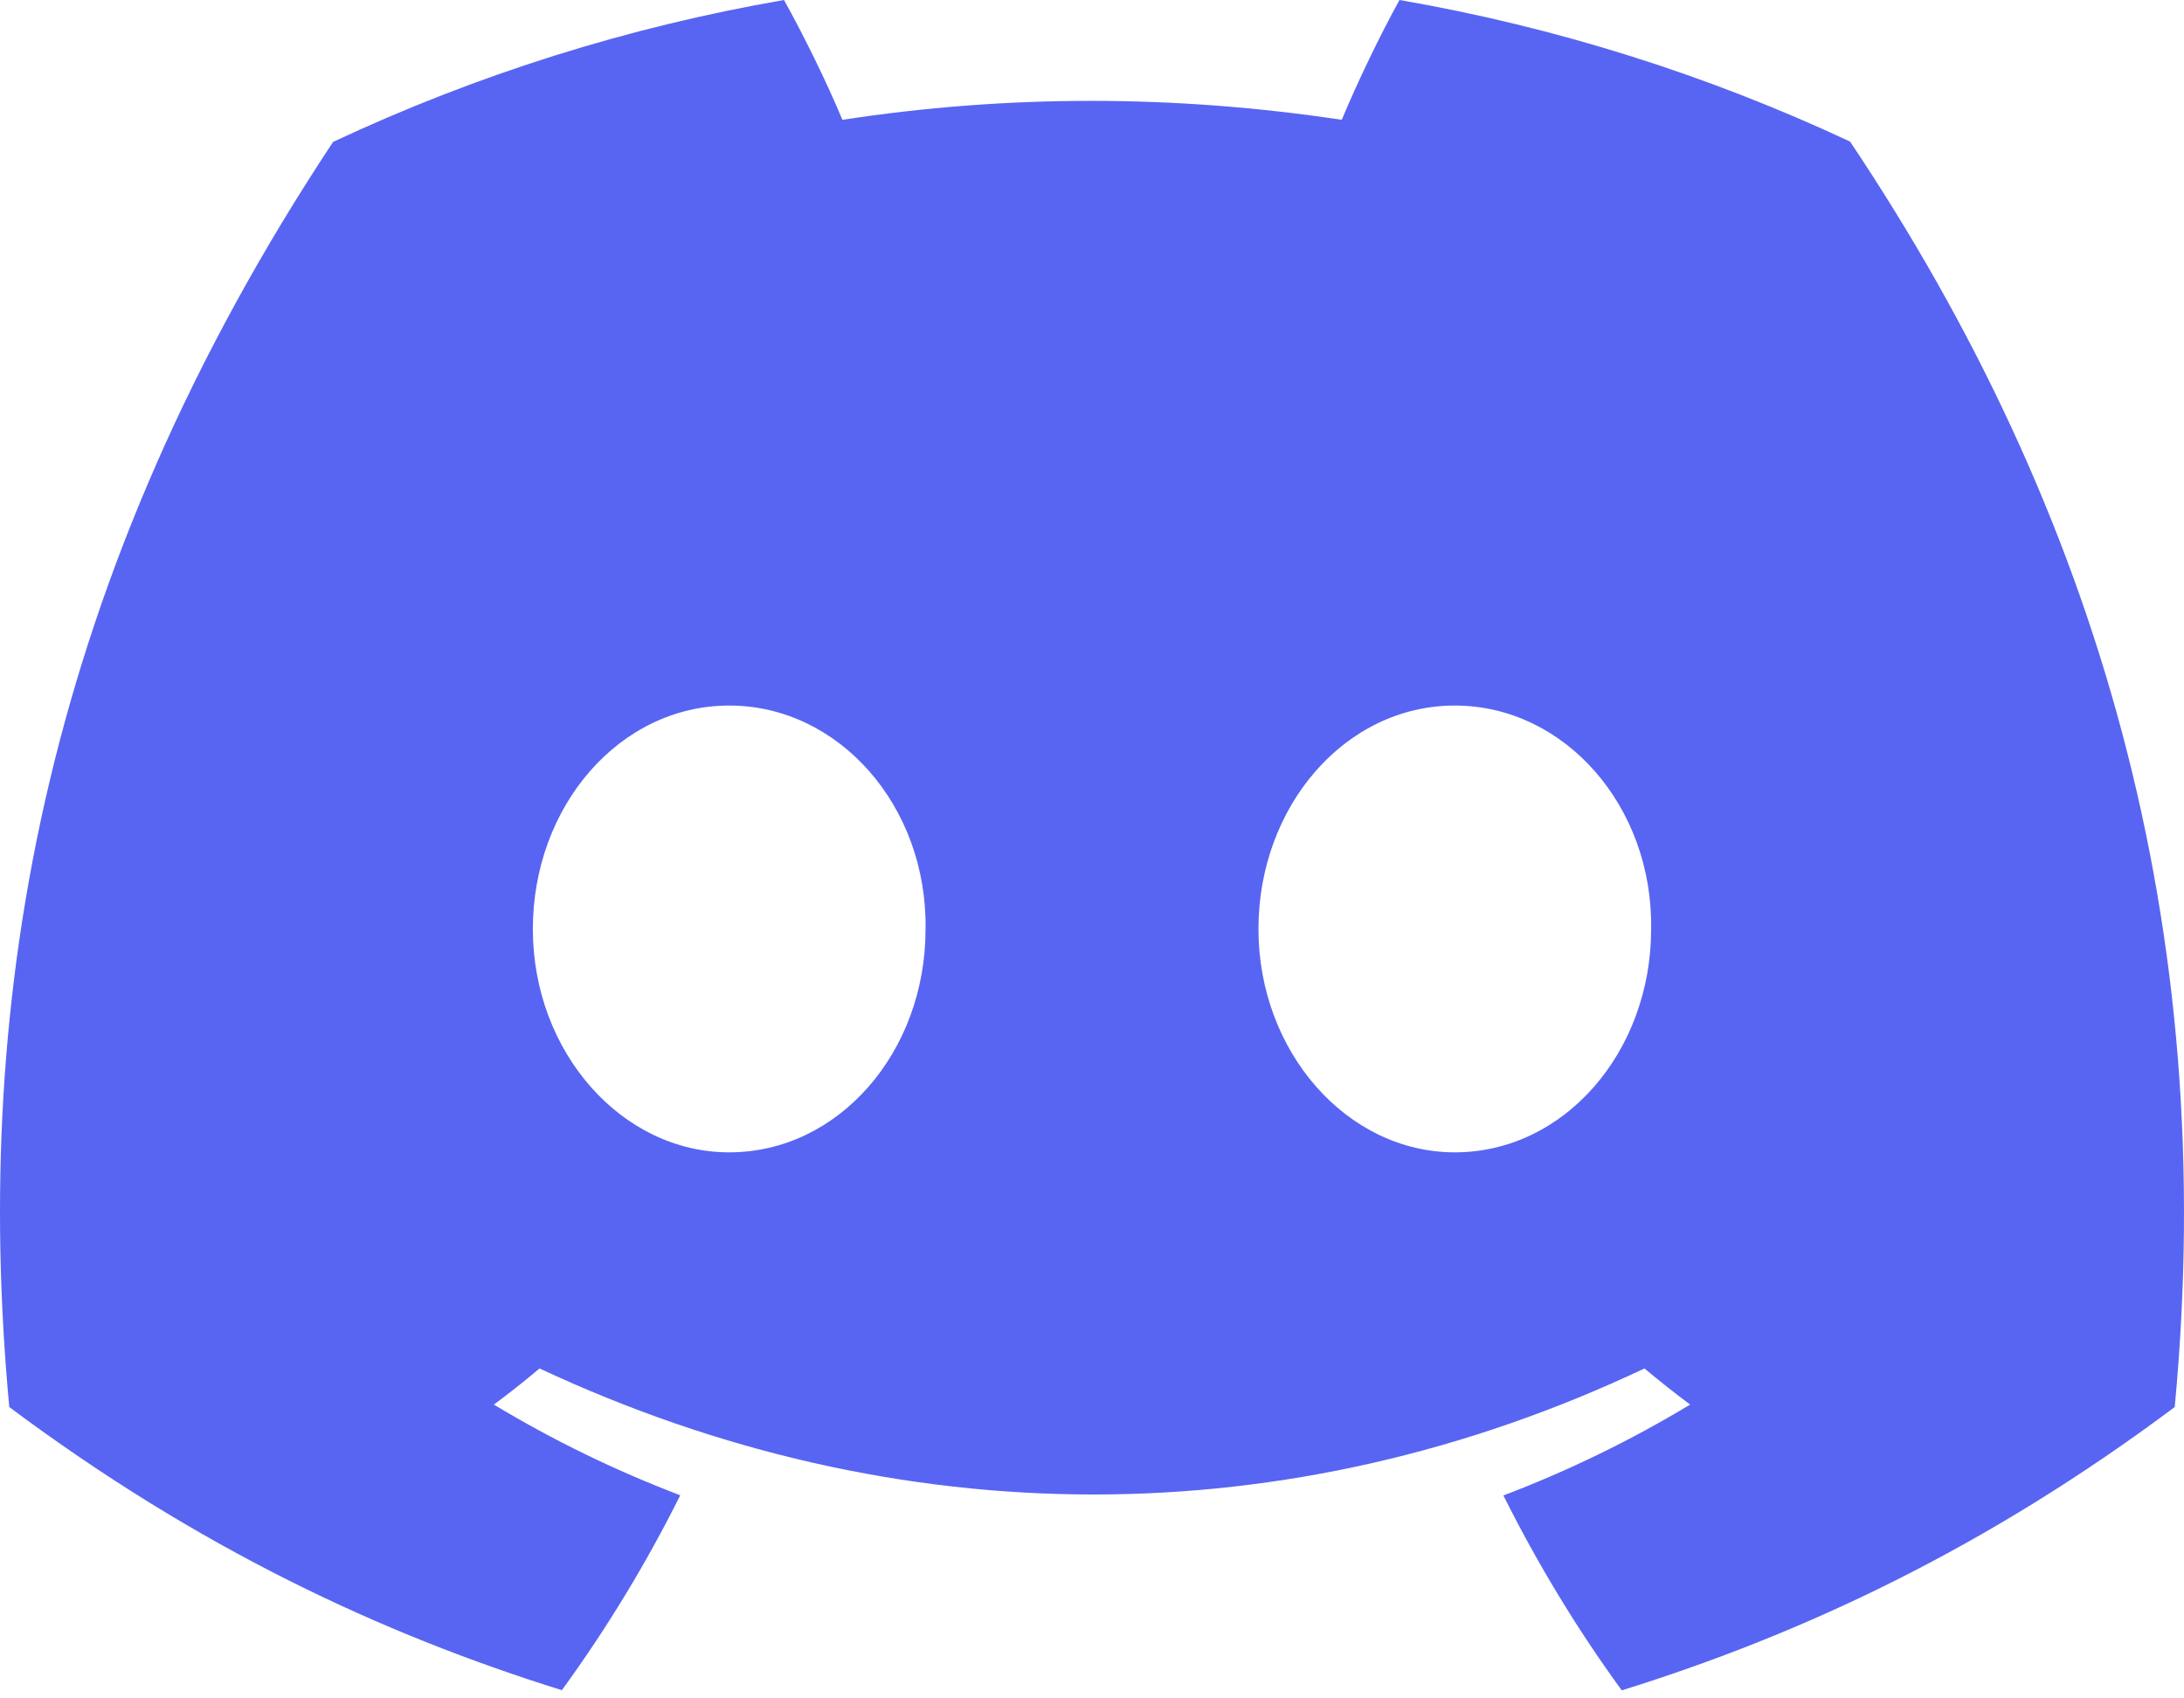
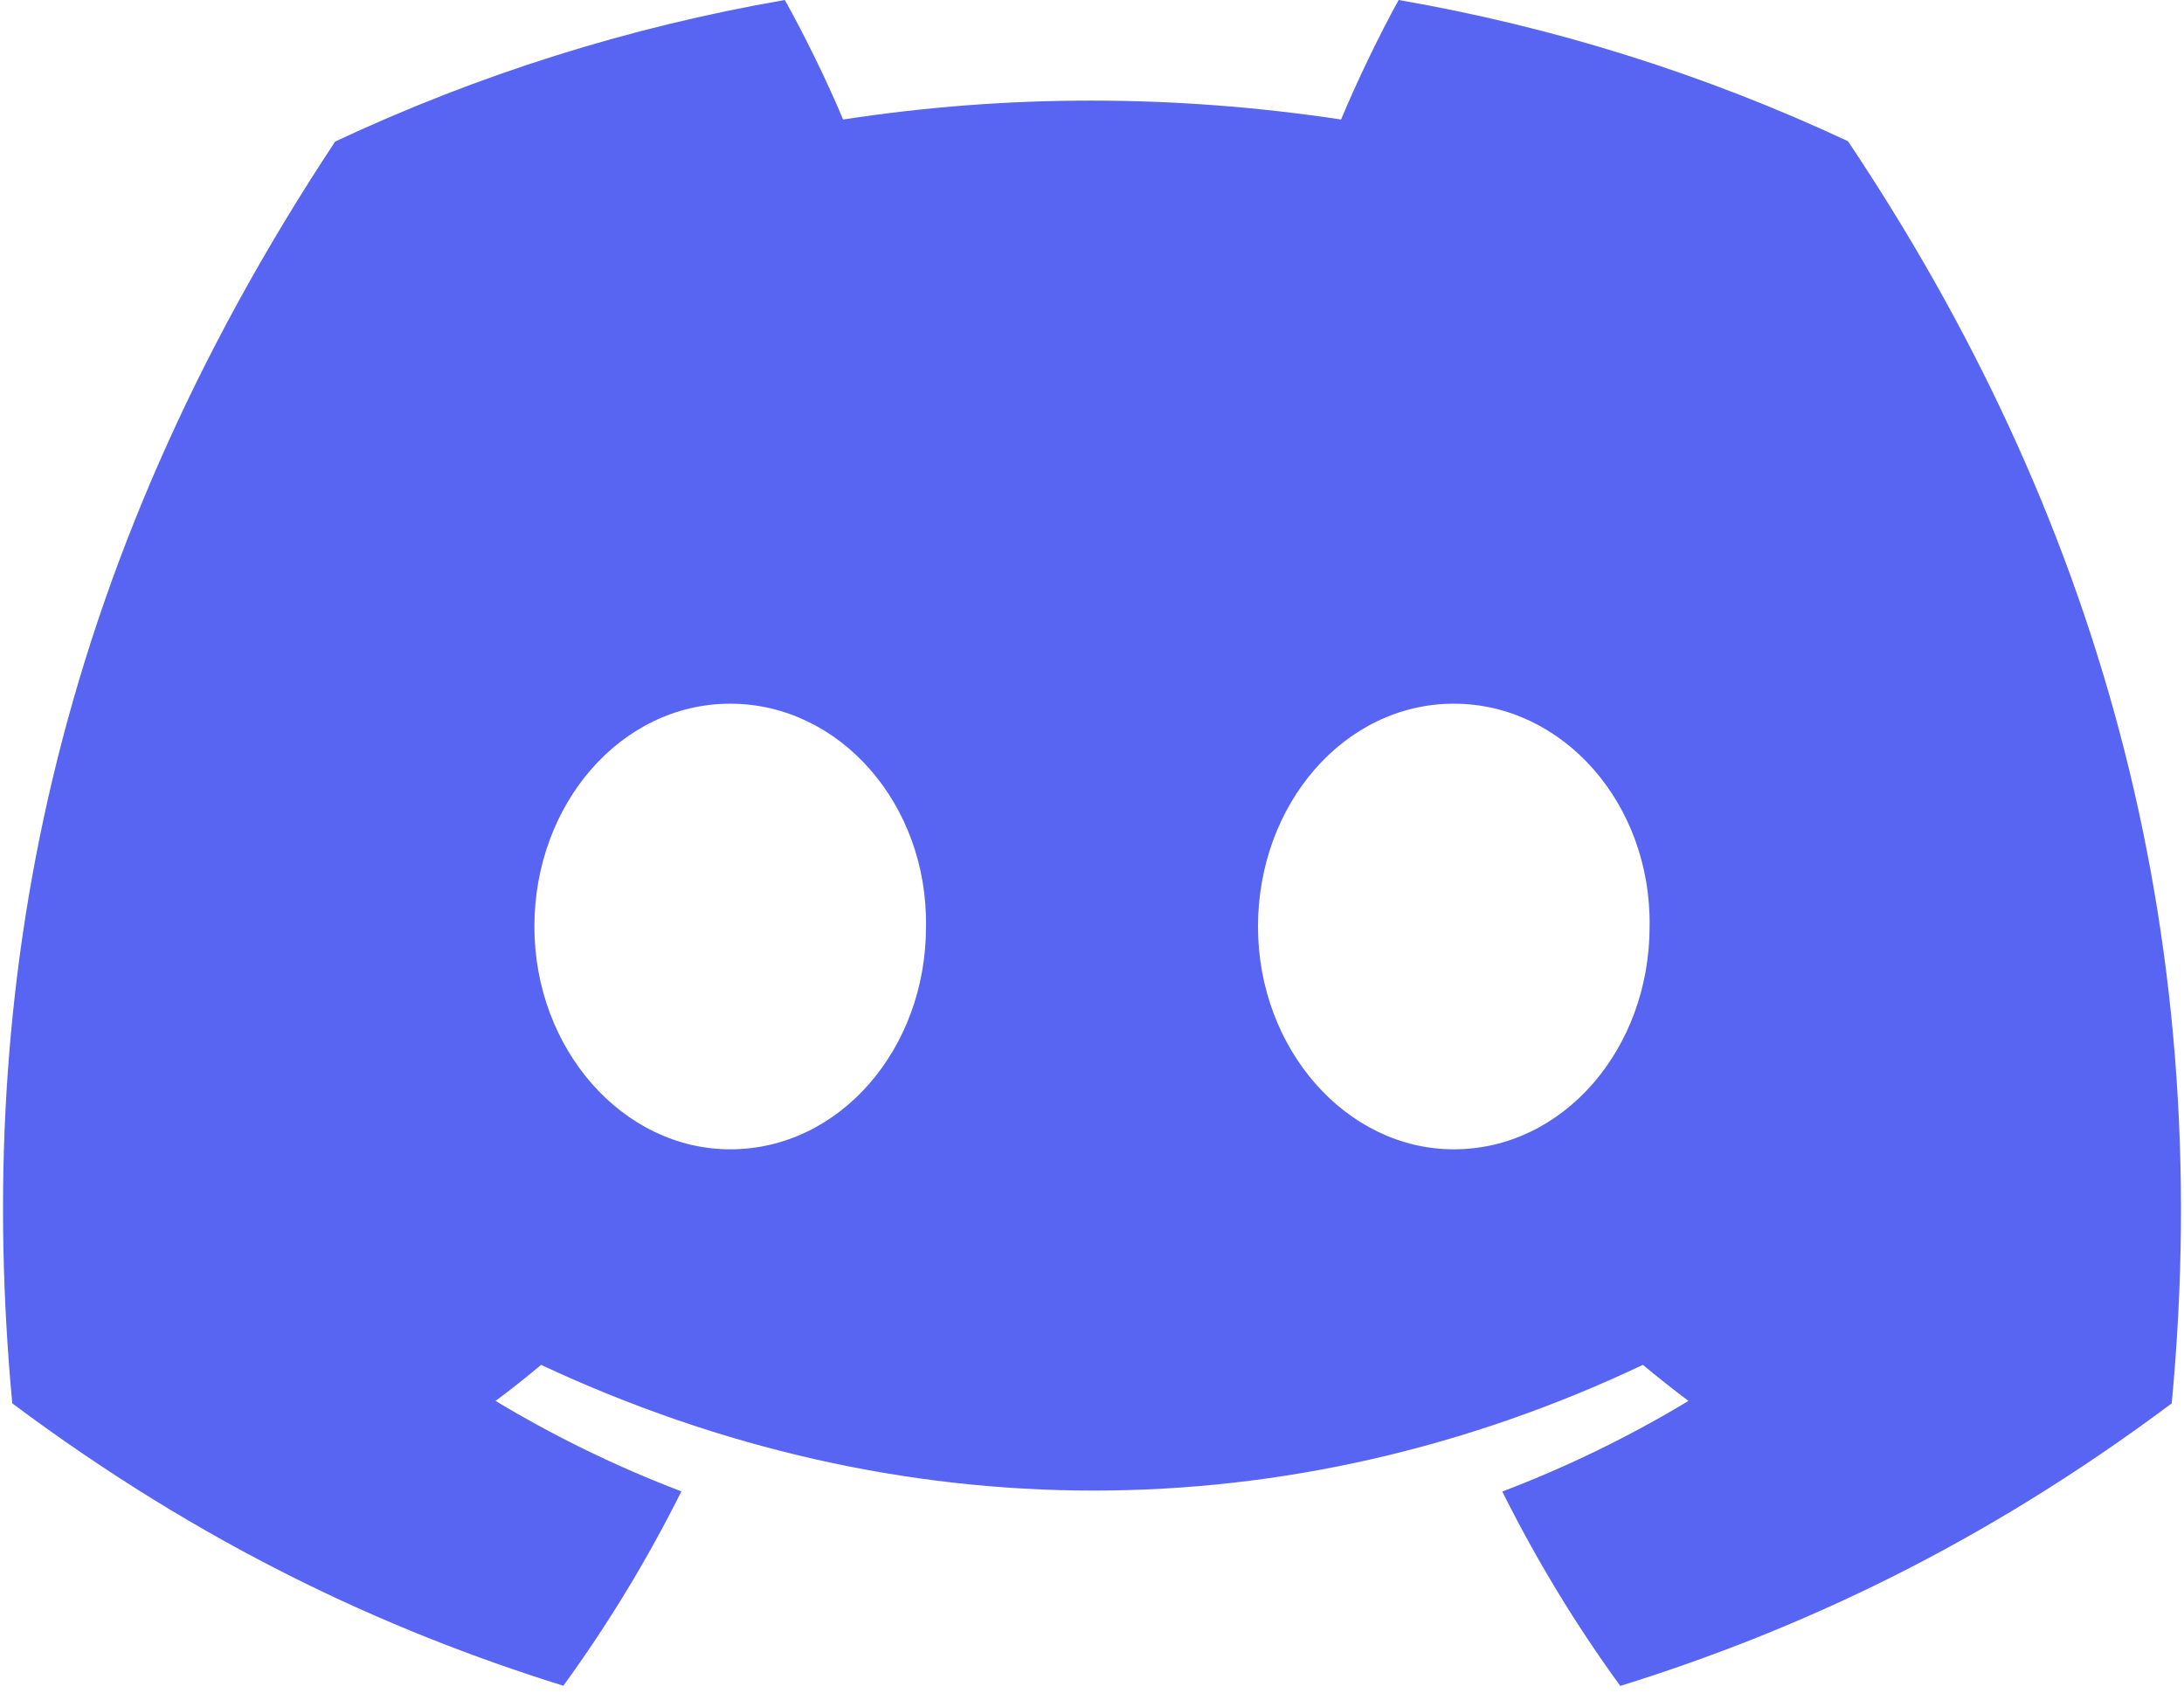
- <svg xmlns="http://www.w3.org/2000/svg" viewBox="0 0 256 199">
+ <svg xmlns="http://www.w3.org/2000/svg" width="1.29em" height="1em" viewBox="0 0 256 199">
  <path fill="#5865f2" d="M216.856 16.597A208.5 208.5 0 0 0 164.042 0c-2.275 4.113-4.933 9.645-6.766 14.046q-29.538-4.442-58.533 0c-1.832-4.4-4.55-9.933-6.846-14.046a207.8 207.8 0 0 0-52.855 16.638C5.618 67.147-3.443 116.4 1.087 164.956c22.169 16.555 43.653 26.612 64.775 33.193A161 161 0 0 0 79.735 175.3a136.4 136.4 0 0 1-21.846-10.632a109 109 0 0 0 5.356-4.237c42.122 19.702 87.89 19.702 129.51 0a132 132 0 0 0 5.355 4.237a136 136 0 0 1-21.886 10.653c4.006 8.02 8.638 15.67 13.873 22.848c21.142-6.58 42.646-16.637 64.815-33.213c5.316-56.288-9.08-105.09-38.056-148.36M85.474 135.095c-12.645 0-23.015-11.805-23.015-26.18s10.149-26.2 23.015-26.2s23.236 11.804 23.015 26.2c.02 14.375-10.148 26.18-23.015 26.18m85.051 0c-12.645 0-23.014-11.805-23.014-26.18s10.148-26.2 23.014-26.2c12.867 0 23.236 11.804 23.015 26.2c0 14.375-10.148 26.18-23.015 26.18" />
</svg>
